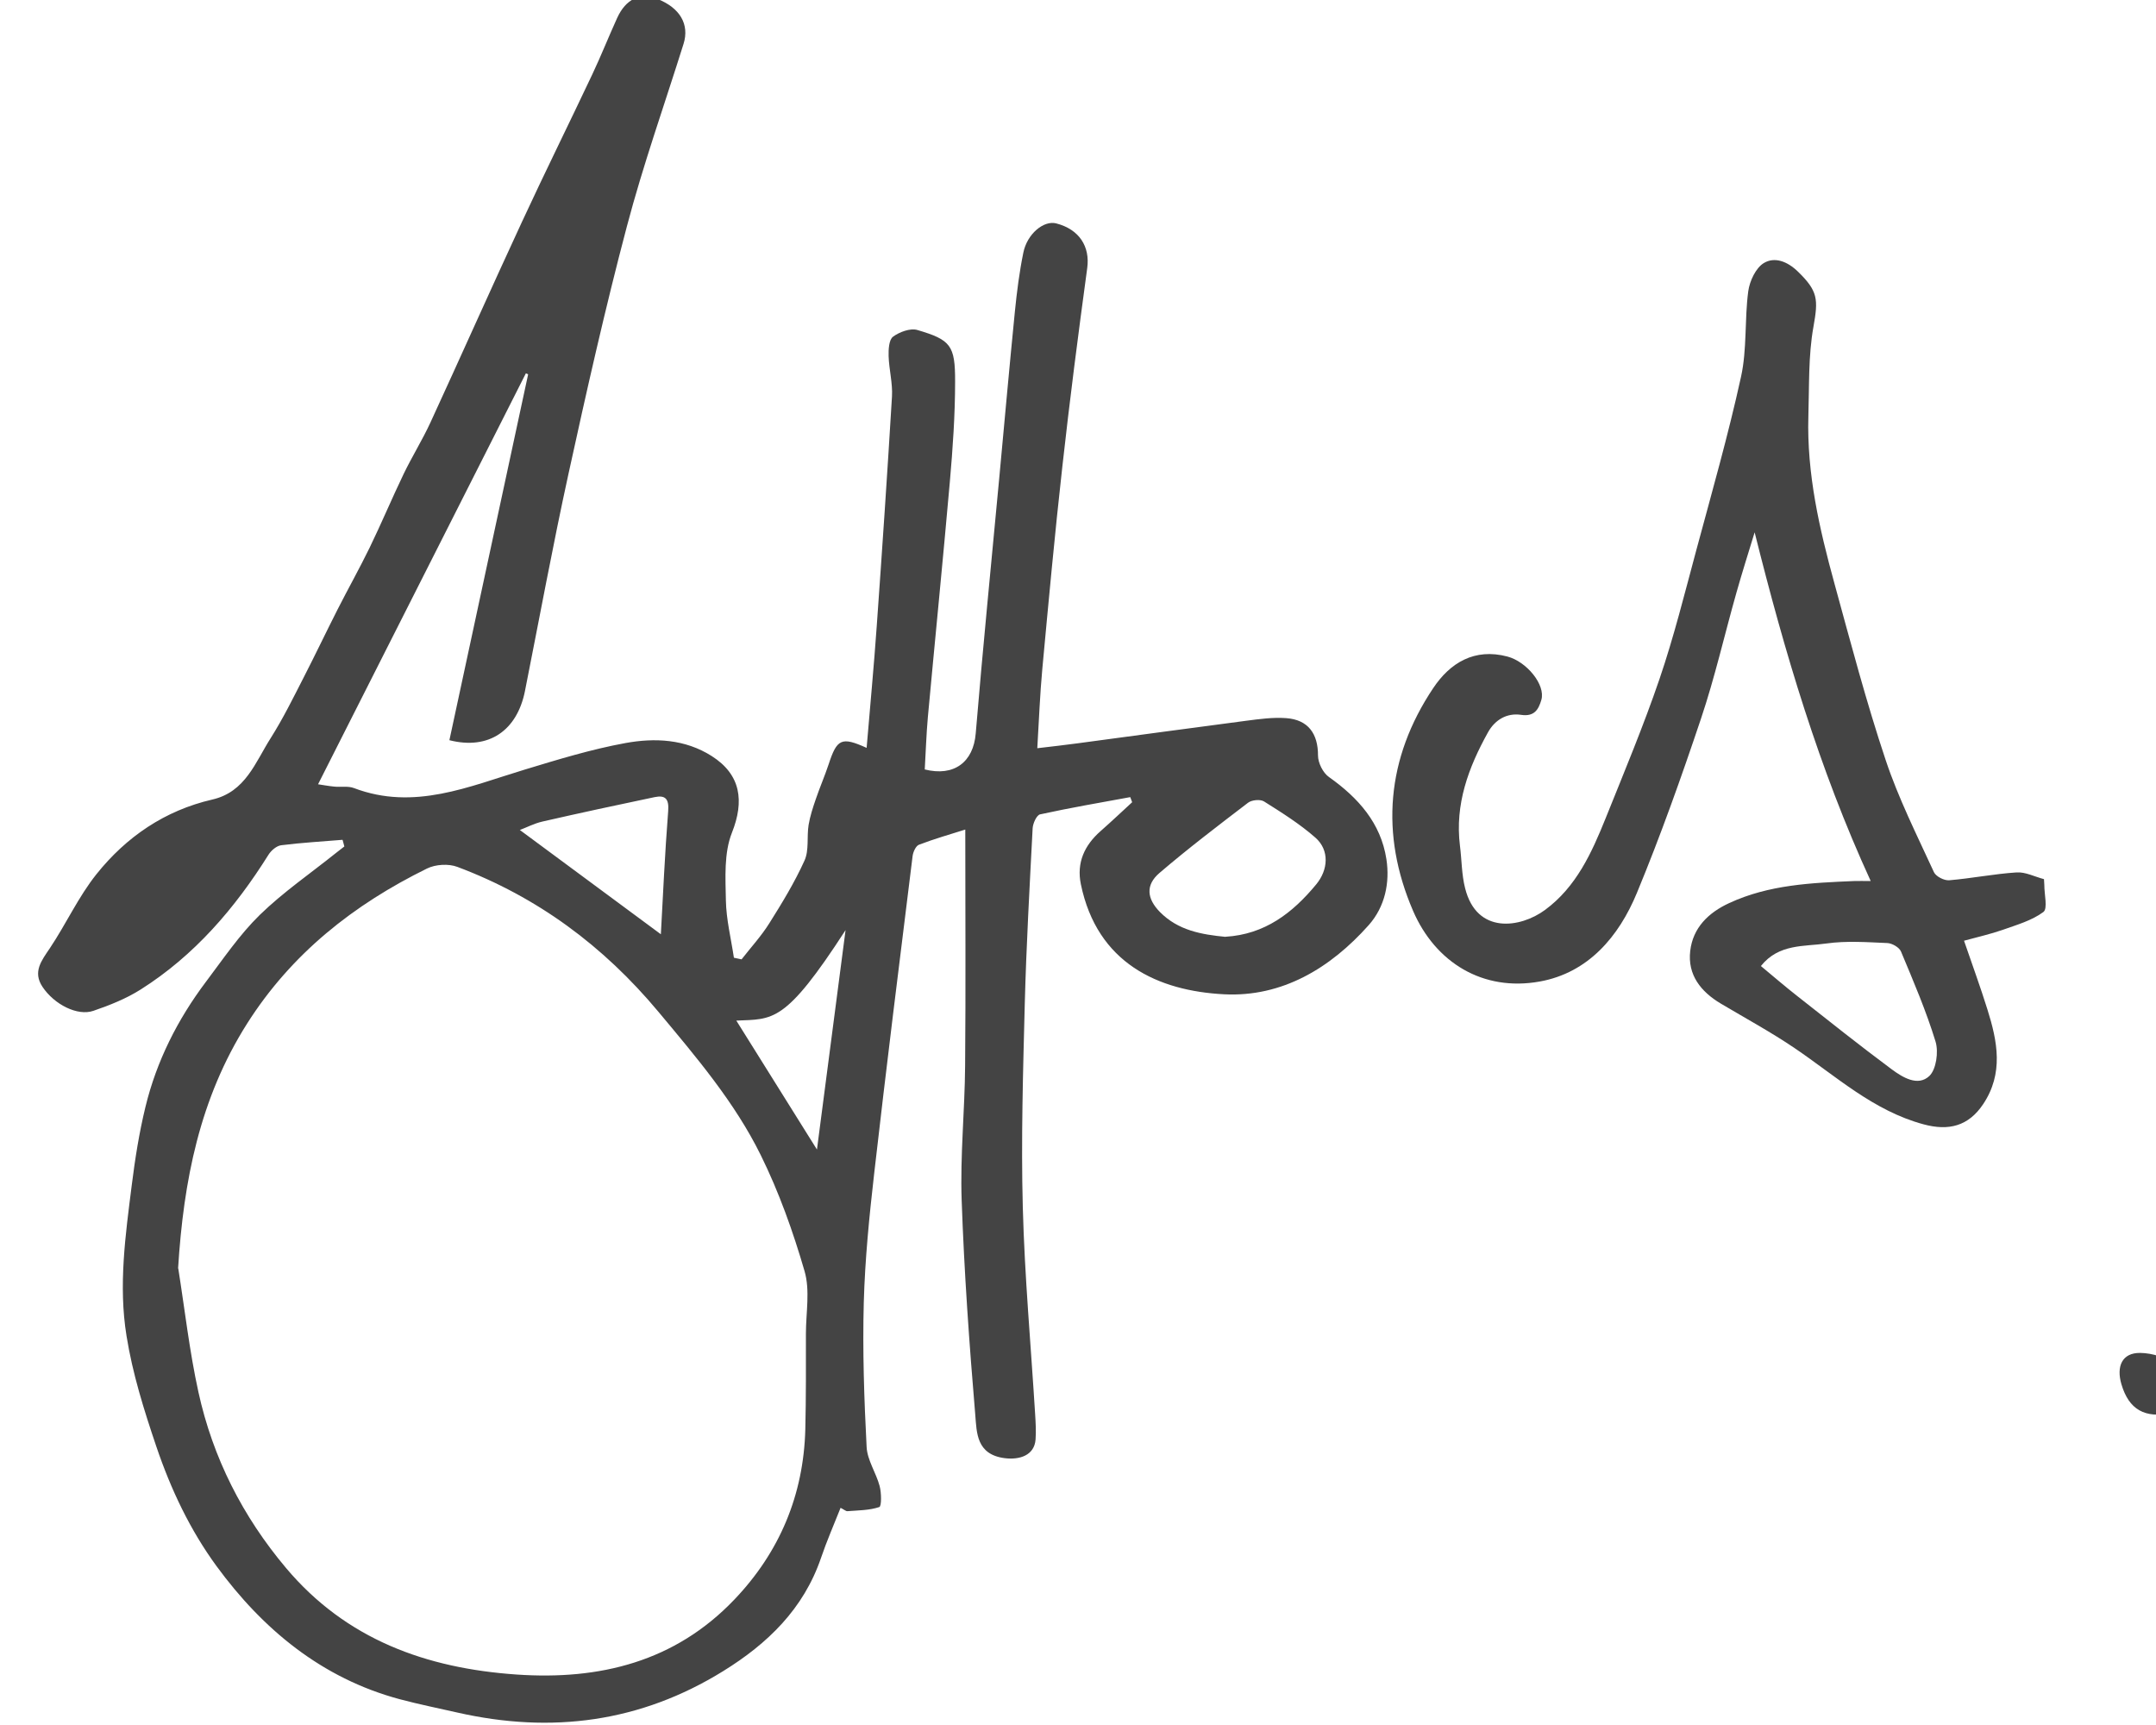
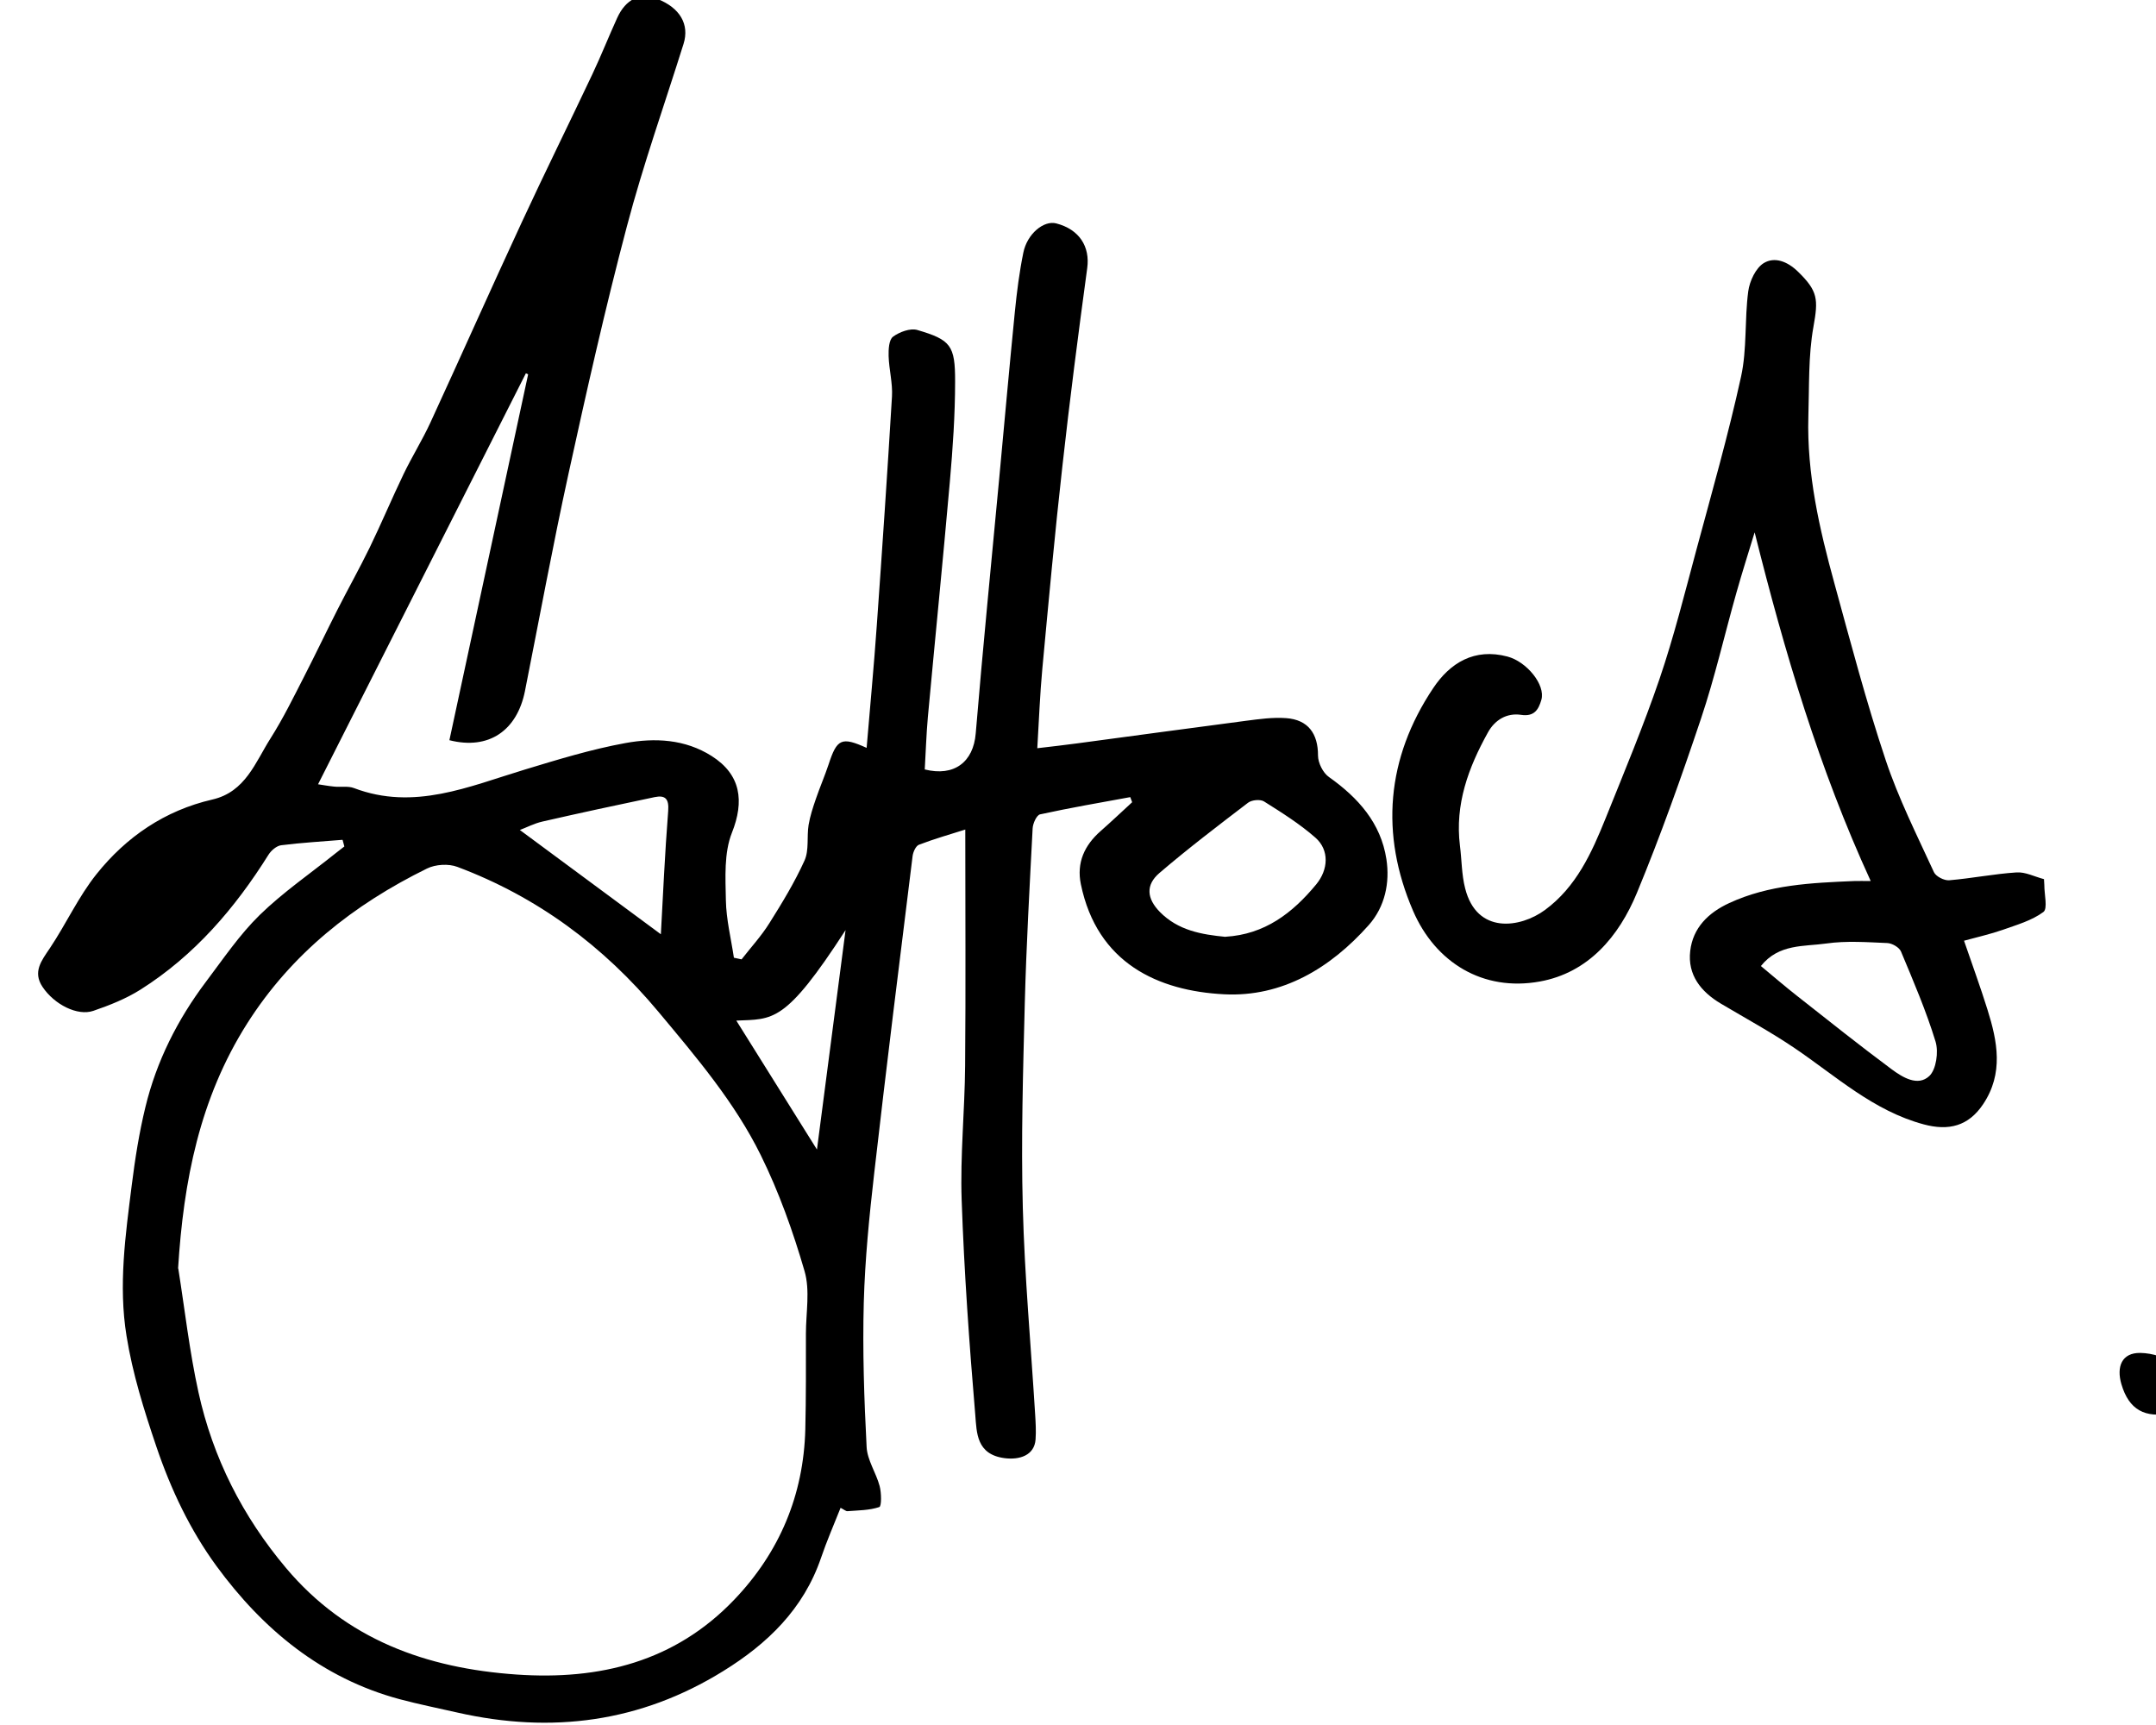
<svg xmlns="http://www.w3.org/2000/svg" version="1.1" width="25" height="20" viewBox="0 0 25 20">
-   <path fill="#444444" d="M3.971 9.737c-0.237 0.020-0.475 0.033-0.711 0.063-0.053 0.007-0.115 0.060-0.146 0.109-0.389 0.621-0.858 1.168-1.482 1.563-0.169 0.107-0.36 0.183-0.55 0.248-0.184 0.063-0.453-0.074-0.589-0.278-0.116-0.174-0.012-0.304 0.085-0.448 0.188-0.281 0.331-0.596 0.54-0.858 0.346-0.433 0.793-0.739 1.344-0.866 0.385-0.088 0.499-0.433 0.676-0.711 0.144-0.227 0.263-0.47 0.386-0.71 0.133-0.259 0.258-0.522 0.39-0.782 0.122-0.24 0.254-0.475 0.372-0.717 0.137-0.282 0.258-0.571 0.394-0.854 0.097-0.201 0.216-0.392 0.31-0.595 0.357-0.775 0.704-1.556 1.063-2.33 0.266-0.574 0.547-1.141 0.817-1.713 0.101-0.214 0.188-0.434 0.286-0.649 0.101-0.222 0.269-0.299 0.465-0.222 0.264 0.103 0.376 0.296 0.305 0.522-0.221 0.705-0.469 1.403-0.657 2.116-0.251 0.949-0.467 1.908-0.677 2.868-0.183 0.837-0.338 1.68-0.505 2.52-0.091 0.455-0.417 0.686-0.876 0.569 0.304-1.412 0.608-2.827 0.913-4.242-0.009-0.004-0.017-0.008-0.026-0.012-0.801 1.584-1.602 3.167-2.41 4.765 0.043 0.006 0.115 0.020 0.187 0.027 0.076 0.008 0.161-0.009 0.229 0.017 0.698 0.265 1.332-0.018 1.98-0.214 0.386-0.117 0.774-0.236 1.169-0.308 0.34-0.062 0.69-0.046 1 0.151 0.338 0.215 0.38 0.522 0.234 0.889-0.093 0.234-0.075 0.521-0.070 0.783 0.004 0.223 0.060 0.444 0.093 0.666 0.030 0.006 0.059 0.012 0.089 0.019 0.108-0.139 0.229-0.27 0.322-0.419 0.148-0.235 0.294-0.475 0.408-0.727 0.054-0.12 0.025-0.275 0.047-0.412 0.017-0.102 0.050-0.202 0.084-0.301 0.046-0.135 0.103-0.266 0.148-0.401 0.097-0.297 0.149-0.324 0.441-0.192 0.040-0.479 0.085-0.95 0.118-1.422 0.063-0.884 0.123-1.768 0.176-2.652 0.009-0.155-0.034-0.312-0.039-0.468-0.002-0.077 0.003-0.189 0.051-0.225 0.074-0.055 0.2-0.102 0.282-0.078 0.387 0.114 0.439 0.178 0.438 0.596-0 0.388-0.027 0.777-0.061 1.164-0.080 0.91-0.171 1.819-0.255 2.729-0.018 0.201-0.024 0.404-0.036 0.606 0.341 0.086 0.564-0.086 0.591-0.417 0.082-0.985 0.18-1.969 0.272-2.953 0.060-0.646 0.118-1.292 0.182-1.938 0.023-0.229 0.052-0.458 0.098-0.683 0.044-0.219 0.237-0.377 0.381-0.34 0.269 0.069 0.394 0.27 0.36 0.518-0.104 0.765-0.203 1.53-0.288 2.297-0.088 0.783-0.16 1.568-0.233 2.353-0.027 0.291-0.038 0.583-0.058 0.917 0.168-0.020 0.315-0.036 0.461-0.056 0.653-0.087 1.306-0.177 1.959-0.262 0.154-0.020 0.311-0.042 0.464-0.031 0.258 0.018 0.372 0.182 0.371 0.434-0 0.085 0.058 0.201 0.127 0.249 0.339 0.24 0.602 0.534 0.666 0.952 0.042 0.273-0.016 0.552-0.205 0.765-0.444 0.499-1.004 0.836-1.676 0.802-0.765-0.039-1.473-0.359-1.662-1.277-0.051-0.249 0.042-0.451 0.23-0.616 0.124-0.109 0.244-0.223 0.365-0.334-0.007-0.020-0.014-0.039-0.022-0.059-0.349 0.064-0.699 0.124-1.046 0.2-0.040 0.009-0.083 0.105-0.086 0.162-0.035 0.675-0.073 1.351-0.091 2.026-0.020 0.79-0.044 1.581-0.023 2.37 0.021 0.8 0.094 1.598 0.143 2.397 0.006 0.097 0.012 0.195 0.005 0.292-0.013 0.184-0.184 0.24-0.36 0.217-0.327-0.043-0.322-0.296-0.339-0.499-0.070-0.829-0.129-1.661-0.158-2.492-0.018-0.518 0.036-1.038 0.040-1.558 0.008-0.898 0.002-1.796 0.002-2.739-0.177 0.056-0.36 0.108-0.537 0.176-0.037 0.014-0.068 0.084-0.074 0.132-0.152 1.225-0.305 2.45-0.445 3.676-0.057 0.498-0.107 0.998-0.121 1.498-0.015 0.559 0.004 1.119 0.033 1.678 0.008 0.152 0.11 0.298 0.151 0.452 0.021 0.079 0.023 0.233-0.004 0.243-0.116 0.039-0.245 0.038-0.37 0.048-0.017 0.001-0.036-0.017-0.079-0.039-0.078 0.197-0.161 0.386-0.227 0.581-0.202 0.591-0.619 0.994-1.134 1.312-0.959 0.594-1.99 0.728-3.081 0.481-0.224-0.051-0.449-0.096-0.67-0.155-0.905-0.243-1.588-0.811-2.125-1.544-0.304-0.416-0.528-0.885-0.698-1.388-0.143-0.423-0.275-0.843-0.345-1.281-0.095-0.586-0.012-1.169 0.061-1.749 0.038-0.303 0.086-0.607 0.158-0.903 0.129-0.533 0.373-1.016 0.702-1.453 0.2-0.265 0.388-0.544 0.623-0.774 0.272-0.265 0.59-0.483 0.888-0.722 0.031-0.025 0.063-0.049 0.094-0.073-0.006-0.023-0.012-0.047-0.019-0.071zM2.067 14.706c0.076 0.479 0.13 0.962 0.234 1.435 0.167 0.761 0.513 1.442 1.016 2.039 0.698 0.829 1.626 1.163 2.675 1.235 0.963 0.066 1.834-0.148 2.522-0.868 0.525-0.549 0.804-1.212 0.824-1.975 0.009-0.37 0.007-0.739 0.007-1.109 0-0.243 0.050-0.502-0.016-0.726-0.133-0.458-0.296-0.915-0.507-1.343-0.303-0.615-0.749-1.138-1.188-1.664-0.636-0.762-1.403-1.331-2.33-1.679-0.102-0.039-0.254-0.030-0.353 0.019-0.85 0.418-1.57 0.985-2.086 1.798-0.55 0.868-0.737 1.824-0.8 2.839zM14.209 10.861c0.456-0.027 0.778-0.274 1.053-0.607 0.14-0.169 0.156-0.397-0.009-0.542-0.182-0.16-0.391-0.291-0.596-0.42-0.043-0.027-0.142-0.018-0.185 0.015-0.347 0.265-0.695 0.53-1.027 0.814-0.165 0.141-0.146 0.299 0.005 0.453 0.211 0.214 0.482 0.261 0.76 0.288zM7.663 10.833c0.024-0.434 0.046-0.933 0.085-1.431 0.011-0.142-0.035-0.185-0.157-0.16-0.434 0.091-0.868 0.184-1.3 0.283-0.097 0.022-0.188 0.070-0.263 0.098 0.569 0.421 1.128 0.834 1.635 1.209zM9.806 10.782c-0.704 1.088-0.841 1.032-1.268 1.051 0.305 0.487 0.611 0.976 0.935 1.495 0.111-0.848 0.219-1.673 0.332-2.546z" />
-   <path fill="#444444" d="M23.701 10.19c0.002 0.043 0.004 0.056 0.004 0.070-0.001 0.108 0.042 0.275-0.011 0.314-0.135 0.1-0.309 0.149-0.472 0.207-0.137 0.048-0.28 0.080-0.448 0.126 0.094 0.275 0.189 0.533 0.271 0.796 0.117 0.371 0.19 0.742-0.050 1.1-0.169 0.252-0.396 0.312-0.689 0.233-0.584-0.157-1.016-0.559-1.498-0.885-0.275-0.186-0.568-0.345-0.854-0.515-0.232-0.138-0.387-0.333-0.355-0.61 0.031-0.269 0.21-0.444 0.453-0.556 0.46-0.213 0.953-0.234 1.446-0.255 0.055-0.002 0.11-0 0.194-0-0.6-1.306-0.999-2.655-1.346-4.043-0.071 0.233-0.145 0.465-0.211 0.699-0.138 0.487-0.25 0.982-0.411 1.461-0.228 0.68-0.469 1.358-0.743 2.020-0.209 0.506-0.564 0.927-1.127 1.028-0.659 0.119-1.21-0.22-1.469-0.82-0.383-0.888-0.31-1.769 0.234-2.582 0.195-0.292 0.477-0.467 0.86-0.366 0.224 0.059 0.444 0.328 0.394 0.502-0.033 0.114-0.083 0.197-0.235 0.174-0.167-0.025-0.305 0.060-0.384 0.203-0.227 0.408-0.385 0.835-0.325 1.315 0.021 0.164 0.019 0.334 0.060 0.493 0.135 0.539 0.642 0.46 0.925 0.252 0.364-0.267 0.543-0.664 0.705-1.066 0.215-0.535 0.438-1.068 0.624-1.613 0.167-0.49 0.292-0.994 0.427-1.495 0.18-0.668 0.37-1.333 0.518-2.008 0.071-0.321 0.040-0.663 0.084-0.992 0.016-0.119 0.088-0.272 0.182-0.328 0.123-0.073 0.269-0.021 0.393 0.099 0.234 0.227 0.238 0.322 0.181 0.64-0.061 0.339-0.048 0.693-0.059 1.041-0.019 0.663 0.128 1.302 0.302 1.935 0.188 0.685 0.369 1.374 0.594 2.047 0.149 0.447 0.363 0.872 0.56 1.301 0.023 0.050 0.119 0.099 0.177 0.094 0.261-0.022 0.52-0.074 0.781-0.091 0.102-0.007 0.208 0.049 0.318 0.078zM20.418 11.2c0.145 0.12 0.281 0.238 0.423 0.349 0.362 0.285 0.722 0.572 1.092 0.847 0.128 0.095 0.305 0.204 0.438 0.080 0.081-0.076 0.109-0.28 0.073-0.399-0.109-0.356-0.257-0.701-0.401-1.045-0.020-0.048-0.102-0.095-0.157-0.098-0.236-0.010-0.476-0.028-0.708 0.005-0.258 0.037-0.552 0.001-0.759 0.261z" />
-   <path fill="#444444" d="M25.184 16.383c-0.314 0.065-0.498-0.039-0.585-0.334-0.060-0.204 0.005-0.366 0.219-0.363 0.138 0.002 0.321 0.053 0.399 0.15 0.073 0.091 0.044 0.271 0.043 0.412-0 0.047-0.052 0.094-0.077 0.135z" />
+   <path fill="#000000" d="M3.971 9.737c-0.237 0.020-0.475 0.033-0.711 0.063-0.053 0.007-0.115 0.060-0.146 0.109-0.389 0.621-0.858 1.168-1.482 1.563-0.169 0.107-0.36 0.183-0.55 0.248-0.184 0.063-0.453-0.074-0.589-0.278-0.116-0.174-0.012-0.304 0.085-0.448 0.188-0.281 0.331-0.596 0.54-0.858 0.346-0.433 0.793-0.739 1.344-0.866 0.385-0.088 0.499-0.433 0.676-0.711 0.144-0.227 0.263-0.47 0.386-0.71 0.133-0.259 0.258-0.522 0.39-0.782 0.122-0.24 0.254-0.475 0.372-0.717 0.137-0.282 0.258-0.571 0.394-0.854 0.097-0.201 0.216-0.392 0.31-0.595 0.357-0.775 0.704-1.556 1.063-2.33 0.266-0.574 0.547-1.141 0.817-1.713 0.101-0.214 0.188-0.434 0.286-0.649 0.101-0.222 0.269-0.299 0.465-0.222 0.264 0.103 0.376 0.296 0.305 0.522-0.221 0.705-0.469 1.403-0.657 2.116-0.251 0.949-0.467 1.908-0.677 2.868-0.183 0.837-0.338 1.68-0.505 2.52-0.091 0.455-0.417 0.686-0.876 0.569 0.304-1.412 0.608-2.827 0.913-4.242-0.009-0.004-0.017-0.008-0.026-0.012-0.801 1.584-1.602 3.167-2.41 4.765 0.043 0.006 0.115 0.020 0.187 0.027 0.076 0.008 0.161-0.009 0.229 0.017 0.698 0.265 1.332-0.018 1.98-0.214 0.386-0.117 0.774-0.236 1.169-0.308 0.34-0.062 0.69-0.046 1 0.151 0.338 0.215 0.38 0.522 0.234 0.889-0.093 0.234-0.075 0.521-0.070 0.783 0.004 0.223 0.060 0.444 0.093 0.666 0.030 0.006 0.059 0.012 0.089 0.019 0.108-0.139 0.229-0.27 0.322-0.419 0.148-0.235 0.294-0.475 0.408-0.727 0.054-0.12 0.025-0.275 0.047-0.412 0.017-0.102 0.050-0.202 0.084-0.301 0.046-0.135 0.103-0.266 0.148-0.401 0.097-0.297 0.149-0.324 0.441-0.192 0.040-0.479 0.085-0.95 0.118-1.422 0.063-0.884 0.123-1.768 0.176-2.652 0.009-0.155-0.034-0.312-0.039-0.468-0.002-0.077 0.003-0.189 0.051-0.225 0.074-0.055 0.2-0.102 0.282-0.078 0.387 0.114 0.439 0.178 0.438 0.596-0 0.388-0.027 0.777-0.061 1.164-0.080 0.91-0.171 1.819-0.255 2.729-0.018 0.201-0.024 0.404-0.036 0.606 0.341 0.086 0.564-0.086 0.591-0.417 0.082-0.985 0.18-1.969 0.272-2.953 0.060-0.646 0.118-1.292 0.182-1.938 0.023-0.229 0.052-0.458 0.098-0.683 0.044-0.219 0.237-0.377 0.381-0.34 0.269 0.069 0.394 0.27 0.36 0.518-0.104 0.765-0.203 1.53-0.288 2.297-0.088 0.783-0.16 1.568-0.233 2.353-0.027 0.291-0.038 0.583-0.058 0.917 0.168-0.020 0.315-0.036 0.461-0.056 0.653-0.087 1.306-0.177 1.959-0.262 0.154-0.020 0.311-0.042 0.464-0.031 0.258 0.018 0.372 0.182 0.371 0.434-0 0.085 0.058 0.201 0.127 0.249 0.339 0.24 0.602 0.534 0.666 0.952 0.042 0.273-0.016 0.552-0.205 0.765-0.444 0.499-1.004 0.836-1.676 0.802-0.765-0.039-1.473-0.359-1.662-1.277-0.051-0.249 0.042-0.451 0.23-0.616 0.124-0.109 0.244-0.223 0.365-0.334-0.007-0.020-0.014-0.039-0.022-0.059-0.349 0.064-0.699 0.124-1.046 0.2-0.040 0.009-0.083 0.105-0.086 0.162-0.035 0.675-0.073 1.351-0.091 2.026-0.020 0.79-0.044 1.581-0.023 2.37 0.021 0.8 0.094 1.598 0.143 2.397 0.006 0.097 0.012 0.195 0.005 0.292-0.013 0.184-0.184 0.24-0.36 0.217-0.327-0.043-0.322-0.296-0.339-0.499-0.070-0.829-0.129-1.661-0.158-2.492-0.018-0.518 0.036-1.038 0.040-1.558 0.008-0.898 0.002-1.796 0.002-2.739-0.177 0.056-0.36 0.108-0.537 0.176-0.037 0.014-0.068 0.084-0.074 0.132-0.152 1.225-0.305 2.45-0.445 3.676-0.057 0.498-0.107 0.998-0.121 1.498-0.015 0.559 0.004 1.119 0.033 1.678 0.008 0.152 0.11 0.298 0.151 0.452 0.021 0.079 0.023 0.233-0.004 0.243-0.116 0.039-0.245 0.038-0.37 0.048-0.017 0.001-0.036-0.017-0.079-0.039-0.078 0.197-0.161 0.386-0.227 0.581-0.202 0.591-0.619 0.994-1.134 1.312-0.959 0.594-1.99 0.728-3.081 0.481-0.224-0.051-0.449-0.096-0.67-0.155-0.905-0.243-1.588-0.811-2.125-1.544-0.304-0.416-0.528-0.885-0.698-1.388-0.143-0.423-0.275-0.843-0.345-1.281-0.095-0.586-0.012-1.169 0.061-1.749 0.038-0.303 0.086-0.607 0.158-0.903 0.129-0.533 0.373-1.016 0.702-1.453 0.2-0.265 0.388-0.544 0.623-0.774 0.272-0.265 0.59-0.483 0.888-0.722 0.031-0.025 0.063-0.049 0.094-0.073-0.006-0.023-0.012-0.047-0.019-0.071zM2.067 14.706c0.076 0.479 0.13 0.962 0.234 1.435 0.167 0.761 0.513 1.442 1.016 2.039 0.698 0.829 1.626 1.163 2.675 1.235 0.963 0.066 1.834-0.148 2.522-0.868 0.525-0.549 0.804-1.212 0.824-1.975 0.009-0.37 0.007-0.739 0.007-1.109 0-0.243 0.050-0.502-0.016-0.726-0.133-0.458-0.296-0.915-0.507-1.343-0.303-0.615-0.749-1.138-1.188-1.664-0.636-0.762-1.403-1.331-2.33-1.679-0.102-0.039-0.254-0.030-0.353 0.019-0.85 0.418-1.57 0.985-2.086 1.798-0.55 0.868-0.737 1.824-0.8 2.839zM14.209 10.861c0.456-0.027 0.778-0.274 1.053-0.607 0.14-0.169 0.156-0.397-0.009-0.542-0.182-0.16-0.391-0.291-0.596-0.42-0.043-0.027-0.142-0.018-0.185 0.015-0.347 0.265-0.695 0.53-1.027 0.814-0.165 0.141-0.146 0.299 0.005 0.453 0.211 0.214 0.482 0.261 0.76 0.288zM7.663 10.833c0.024-0.434 0.046-0.933 0.085-1.431 0.011-0.142-0.035-0.185-0.157-0.16-0.434 0.091-0.868 0.184-1.3 0.283-0.097 0.022-0.188 0.070-0.263 0.098 0.569 0.421 1.128 0.834 1.635 1.209zM9.806 10.782c-0.704 1.088-0.841 1.032-1.268 1.051 0.305 0.487 0.611 0.976 0.935 1.495 0.111-0.848 0.219-1.673 0.332-2.546z" />
+   <path fill="#000000" d="M23.701 10.19c0.002 0.043 0.004 0.056 0.004 0.070-0.001 0.108 0.042 0.275-0.011 0.314-0.135 0.1-0.309 0.149-0.472 0.207-0.137 0.048-0.28 0.080-0.448 0.126 0.094 0.275 0.189 0.533 0.271 0.796 0.117 0.371 0.19 0.742-0.050 1.1-0.169 0.252-0.396 0.312-0.689 0.233-0.584-0.157-1.016-0.559-1.498-0.885-0.275-0.186-0.568-0.345-0.854-0.515-0.232-0.138-0.387-0.333-0.355-0.61 0.031-0.269 0.21-0.444 0.453-0.556 0.46-0.213 0.953-0.234 1.446-0.255 0.055-0.002 0.11-0 0.194-0-0.6-1.306-0.999-2.655-1.346-4.043-0.071 0.233-0.145 0.465-0.211 0.699-0.138 0.487-0.25 0.982-0.411 1.461-0.228 0.68-0.469 1.358-0.743 2.020-0.209 0.506-0.564 0.927-1.127 1.028-0.659 0.119-1.21-0.22-1.469-0.82-0.383-0.888-0.31-1.769 0.234-2.582 0.195-0.292 0.477-0.467 0.86-0.366 0.224 0.059 0.444 0.328 0.394 0.502-0.033 0.114-0.083 0.197-0.235 0.174-0.167-0.025-0.305 0.060-0.384 0.203-0.227 0.408-0.385 0.835-0.325 1.315 0.021 0.164 0.019 0.334 0.060 0.493 0.135 0.539 0.642 0.46 0.925 0.252 0.364-0.267 0.543-0.664 0.705-1.066 0.215-0.535 0.438-1.068 0.624-1.613 0.167-0.49 0.292-0.994 0.427-1.495 0.18-0.668 0.37-1.333 0.518-2.008 0.071-0.321 0.040-0.663 0.084-0.992 0.016-0.119 0.088-0.272 0.182-0.328 0.123-0.073 0.269-0.021 0.393 0.099 0.234 0.227 0.238 0.322 0.181 0.64-0.061 0.339-0.048 0.693-0.059 1.041-0.019 0.663 0.128 1.302 0.302 1.935 0.188 0.685 0.369 1.374 0.594 2.047 0.149 0.447 0.363 0.872 0.56 1.301 0.023 0.050 0.119 0.099 0.177 0.094 0.261-0.022 0.52-0.074 0.781-0.091 0.102-0.007 0.208 0.049 0.318 0.078zM20.418 11.2c0.145 0.12 0.281 0.238 0.423 0.349 0.362 0.285 0.722 0.572 1.092 0.847 0.128 0.095 0.305 0.204 0.438 0.080 0.081-0.076 0.109-0.28 0.073-0.399-0.109-0.356-0.257-0.701-0.401-1.045-0.020-0.048-0.102-0.095-0.157-0.098-0.236-0.010-0.476-0.028-0.708 0.005-0.258 0.037-0.552 0.001-0.759 0.261z" />
+   <path fill="#000000" d="M25.184 16.383c-0.314 0.065-0.498-0.039-0.585-0.334-0.060-0.204 0.005-0.366 0.219-0.363 0.138 0.002 0.321 0.053 0.399 0.15 0.073 0.091 0.044 0.271 0.043 0.412-0 0.047-0.052 0.094-0.077 0.135z" />
</svg>
